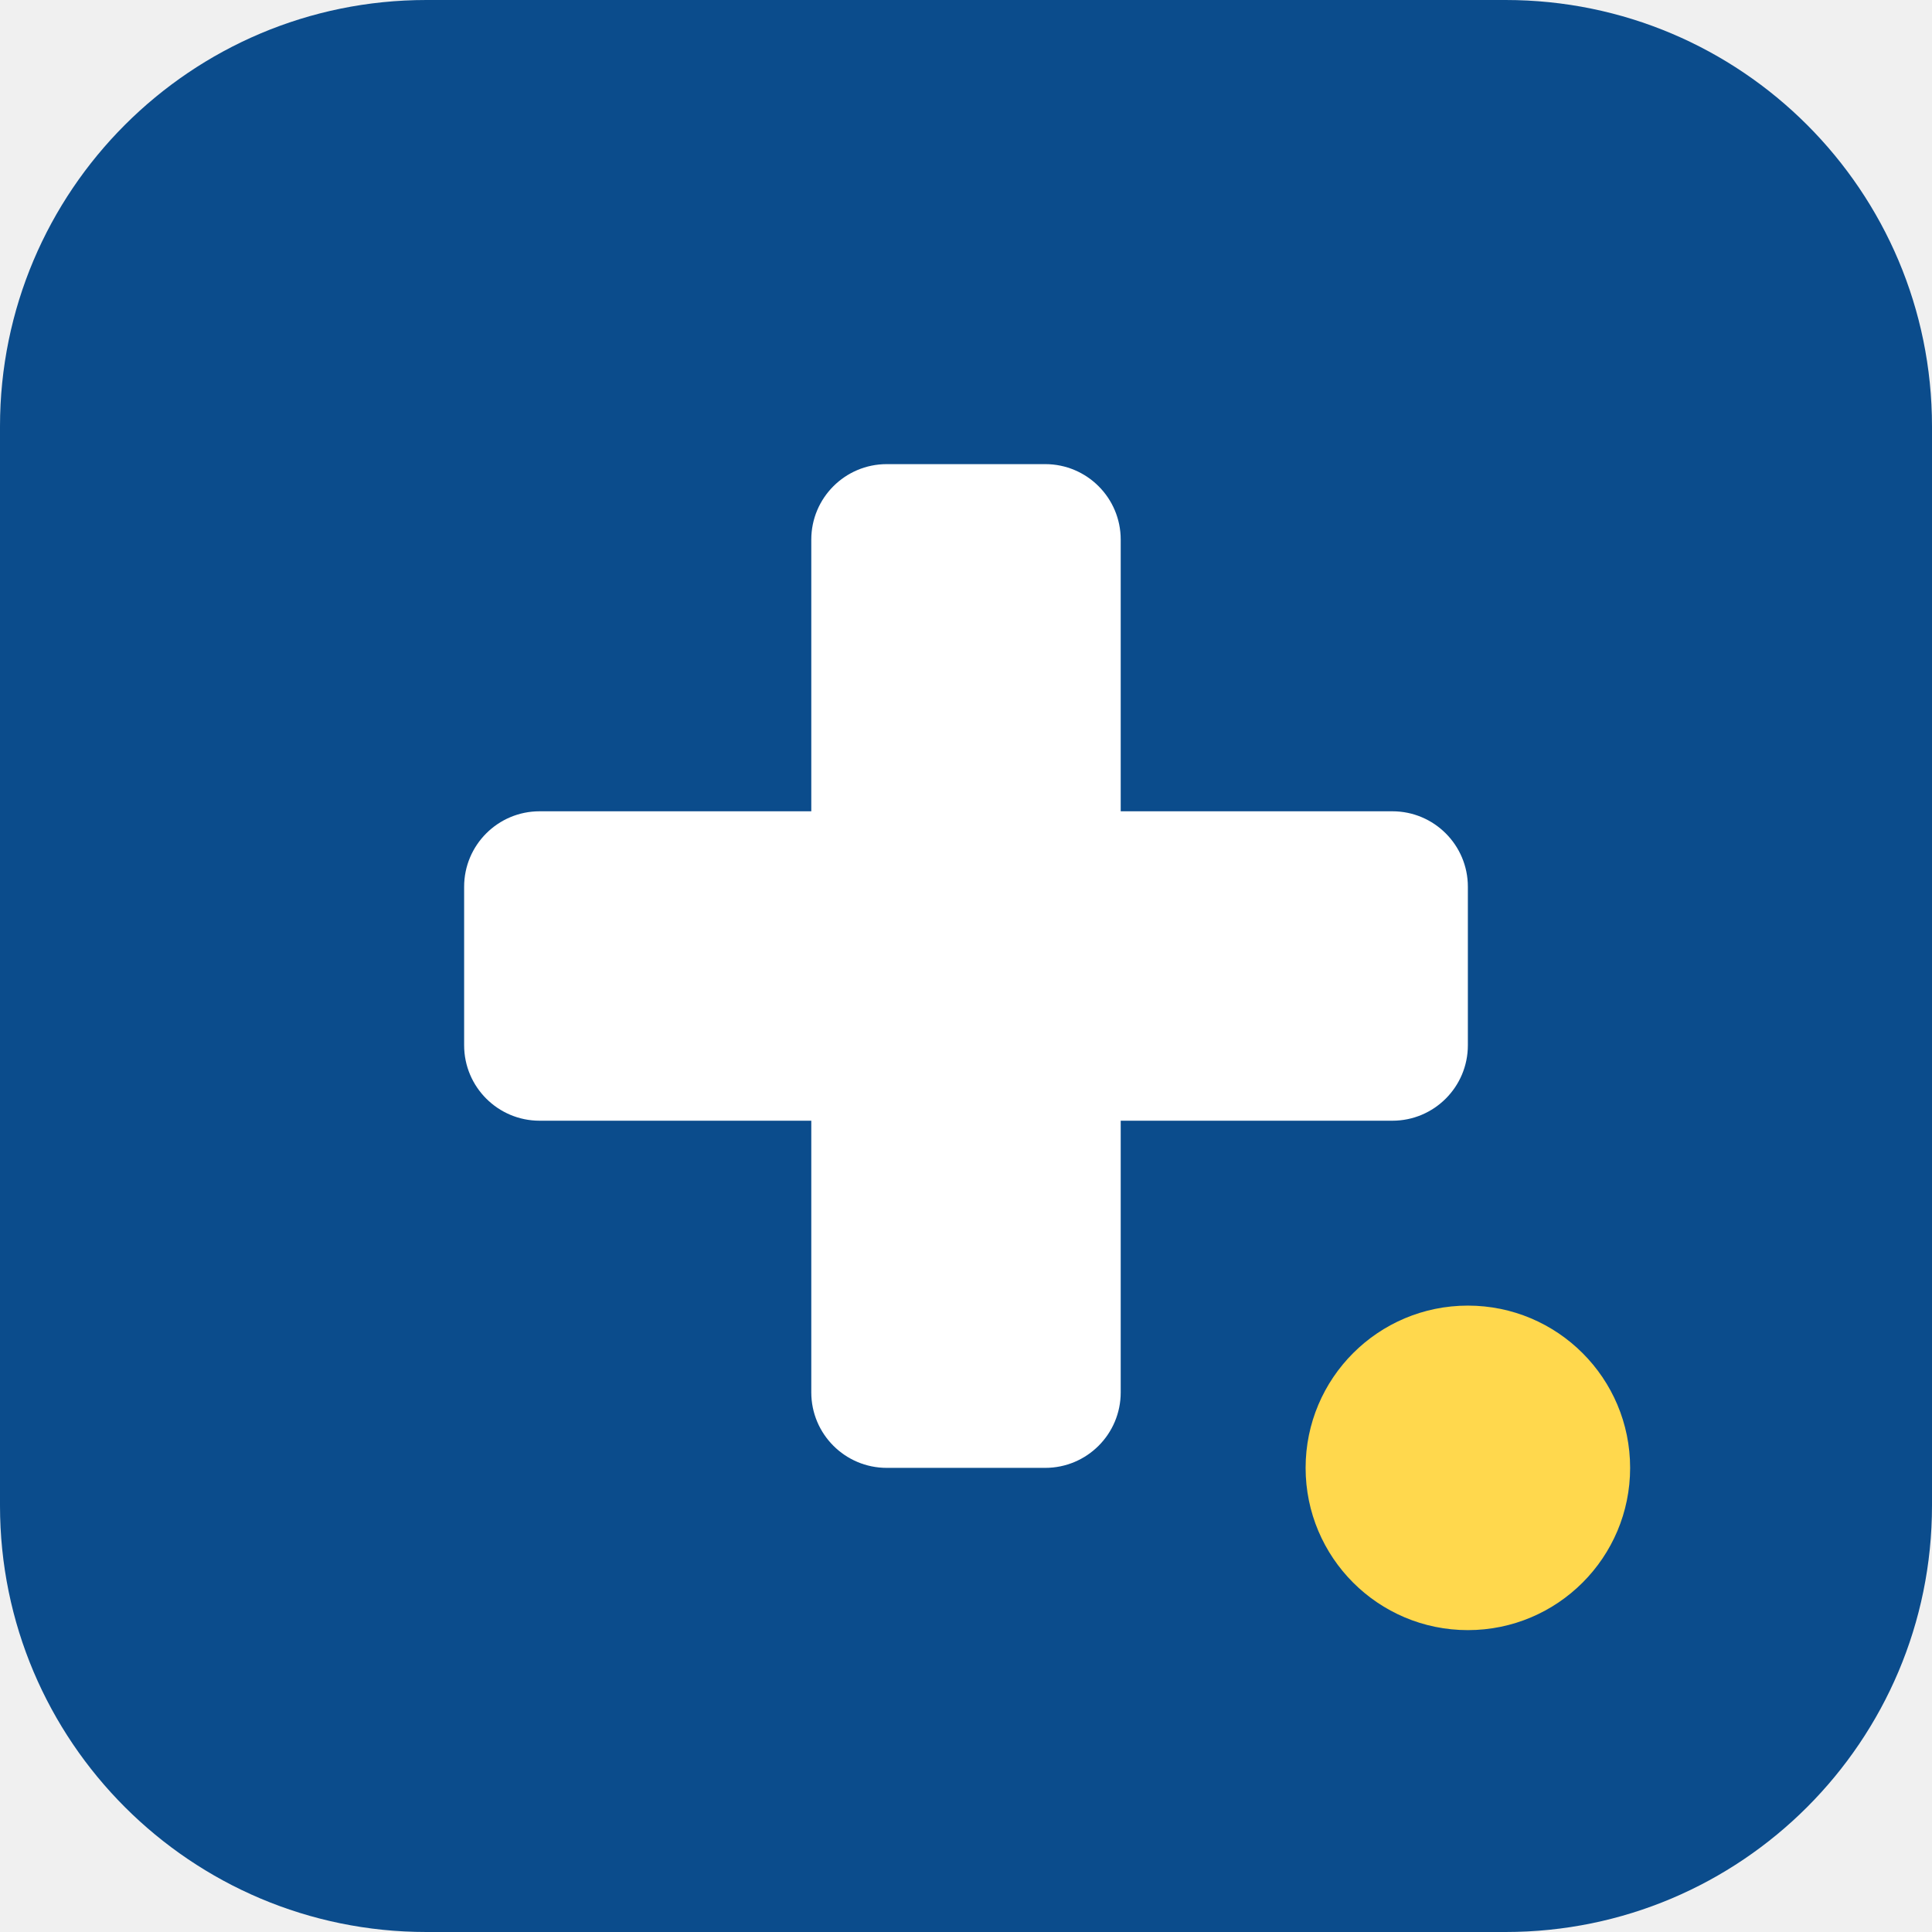
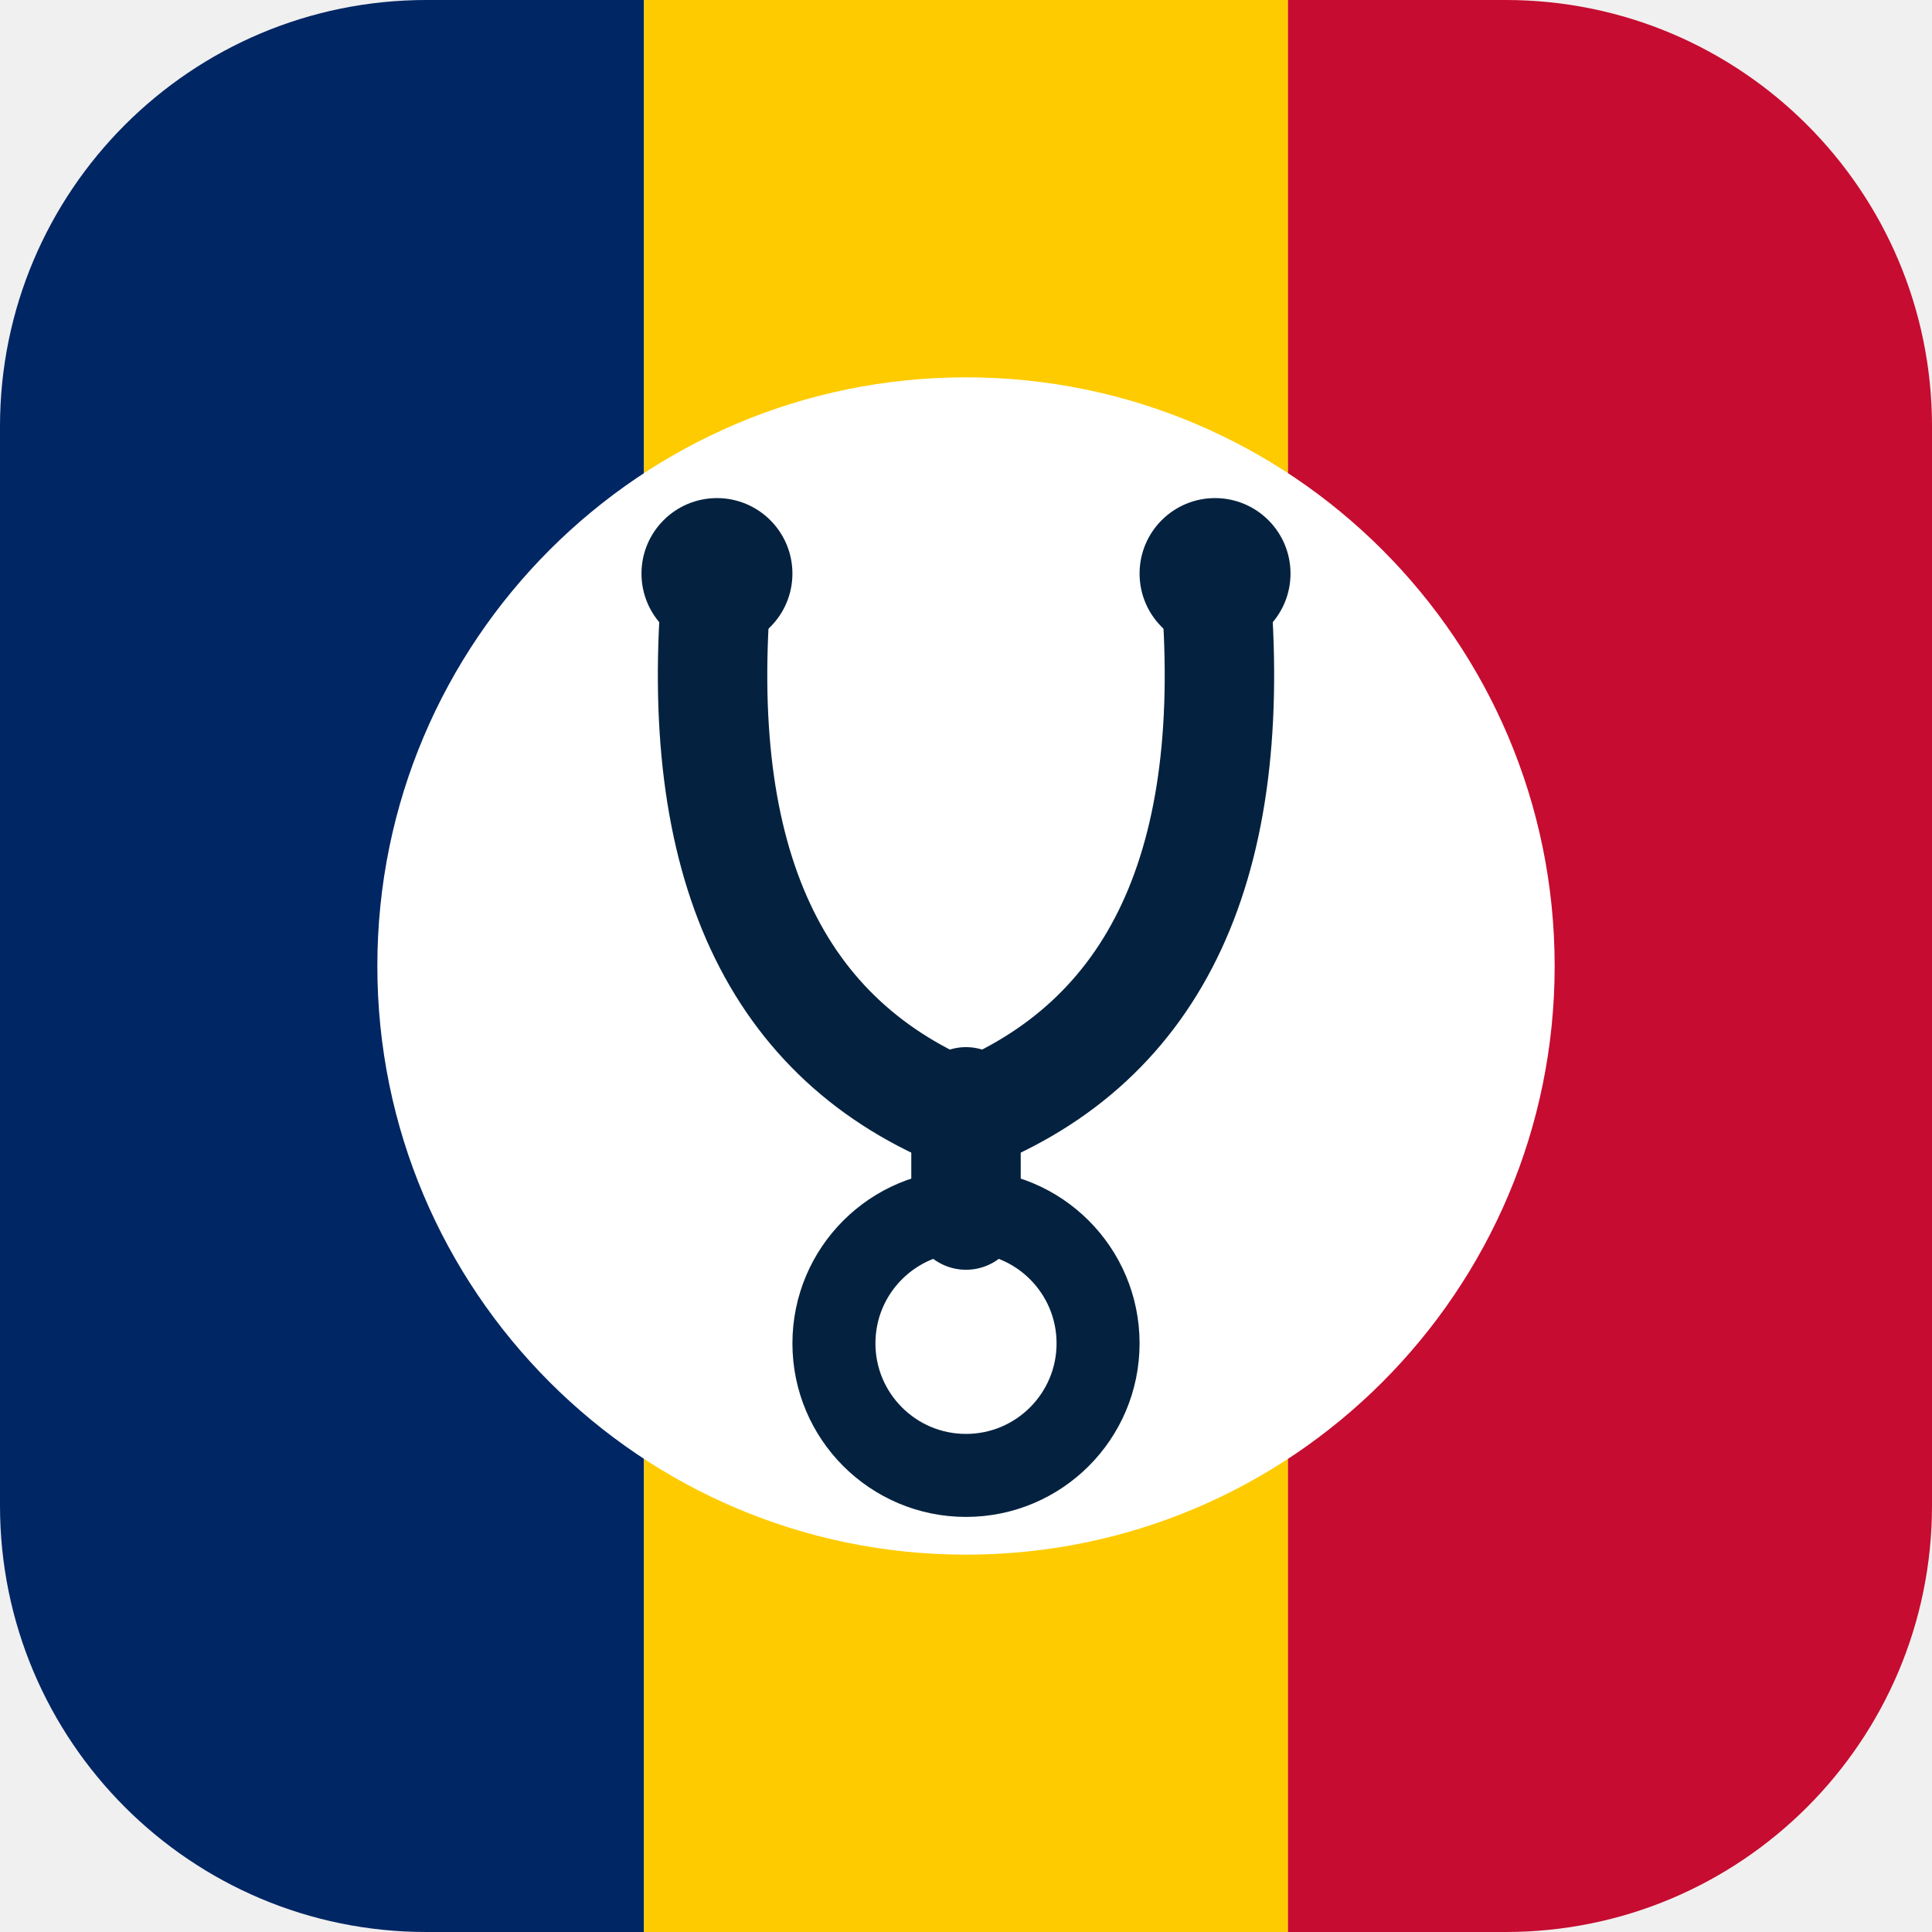
- <svg xmlns="http://www.w3.org/2000/svg" viewBox="0 0 512 512" role="img" aria-label="Allo Sante Tchad">
-   <rect width="512" height="512" rx="113" fill="#0B4C8C" />
-   <g fill="#fff">
-     <rect x="215" y="123" width="82" height="266" rx="20" />
-     <rect x="123" y="215" width="266" height="82" rx="20" />
+ <svg xmlns="http://www.w3.org/2000/svg" viewBox="0 0 512 512" role="img" aria-label="Allo Santé Tchad">
+   <defs>
+     <clipPath id="coin">
+       <rect width="512" height="512" rx="113" />
+     </clipPath>
+   </defs>
+   <g clip-path="url(#coin)">
+     <rect width="170.67" height="512" fill="#002664" />
+     <rect x="170.67" width="170.67" height="512" fill="#FECB00" />
+     <rect x="341.33" width="170.67" height="512" fill="#C60C30" />
  </g>
-   <circle cx="389" cy="389" r="43" fill="#FFD84D" />
+   <circle cx="256" cy="256" r="156" fill="#fff" />
+   <g fill="none" stroke="#04223F" stroke-width="29" stroke-linecap="round">
+     <path d="M190 154 Q180 266 256 296" />
+     <path d="M322 154 Q332 266 256 296" />
+     <path d="M256 292 V322" />
+   </g>
+   <circle cx="190" cy="152" r="20" fill="#04223F" />
+   <circle cx="322" cy="152" r="20" fill="#04223F" />
+   <circle cx="256" cy="356" r="35" fill="none" stroke="#04223F" stroke-width="22" />
</svg>
